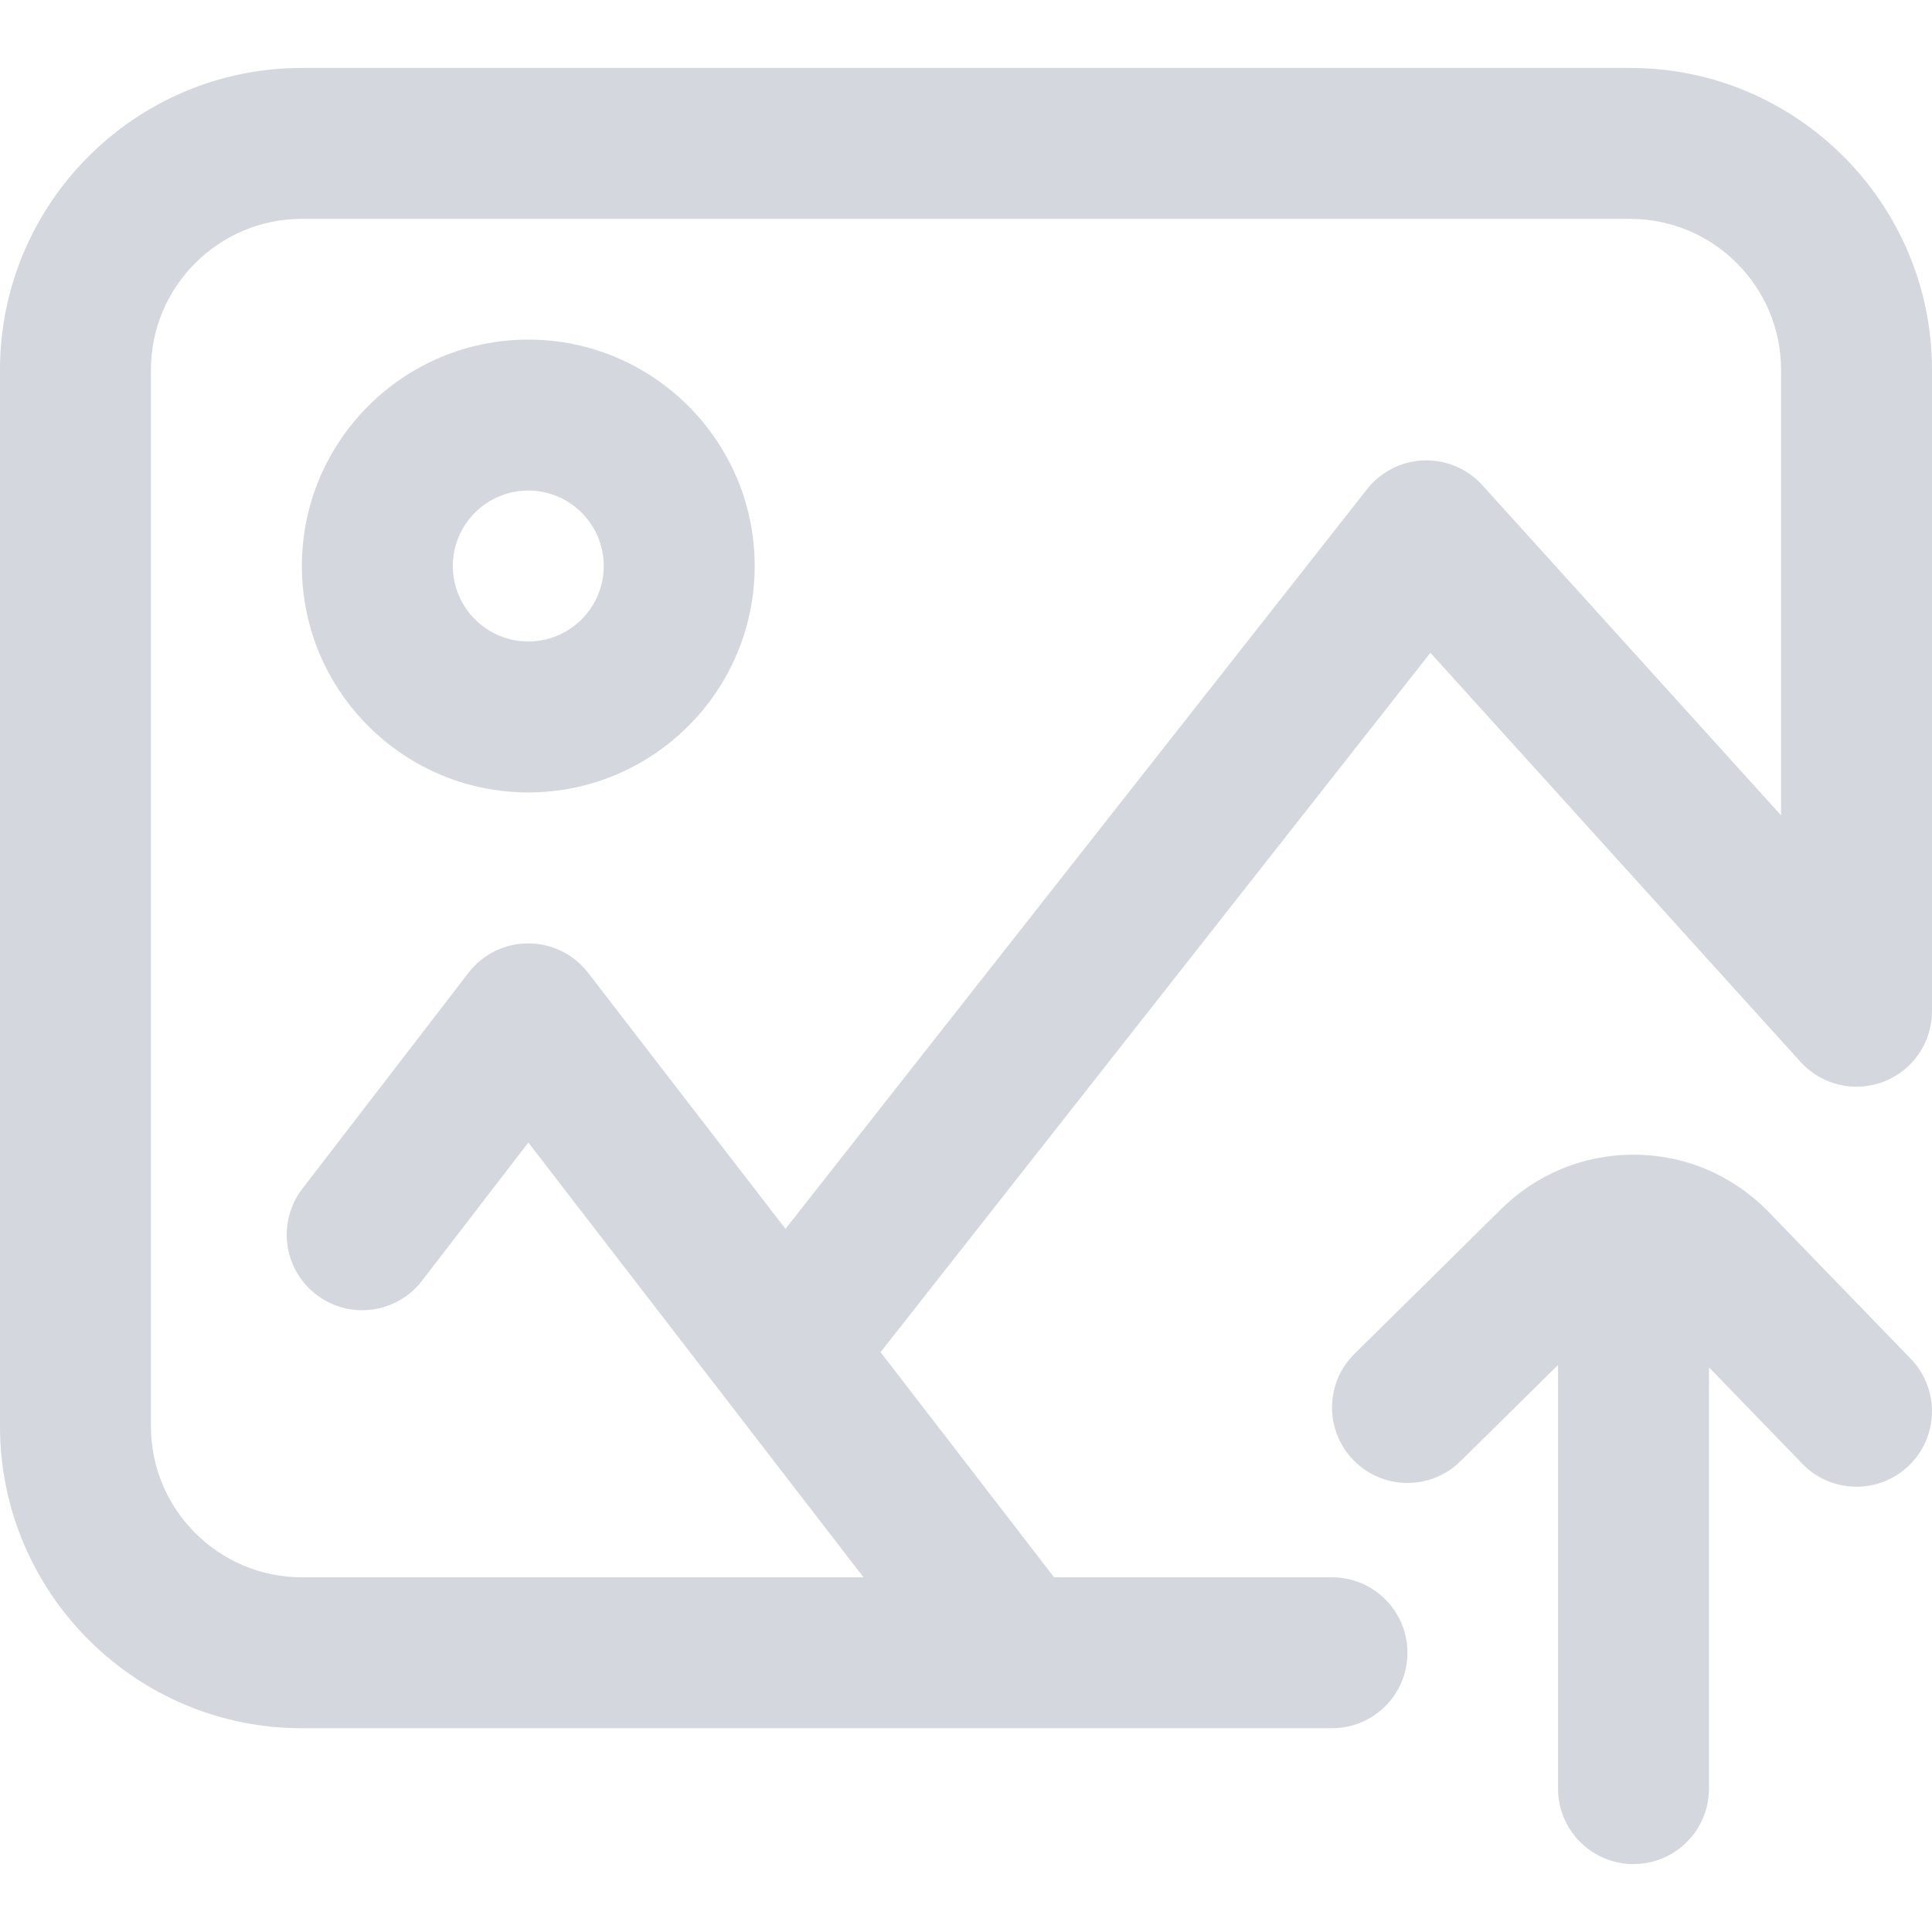
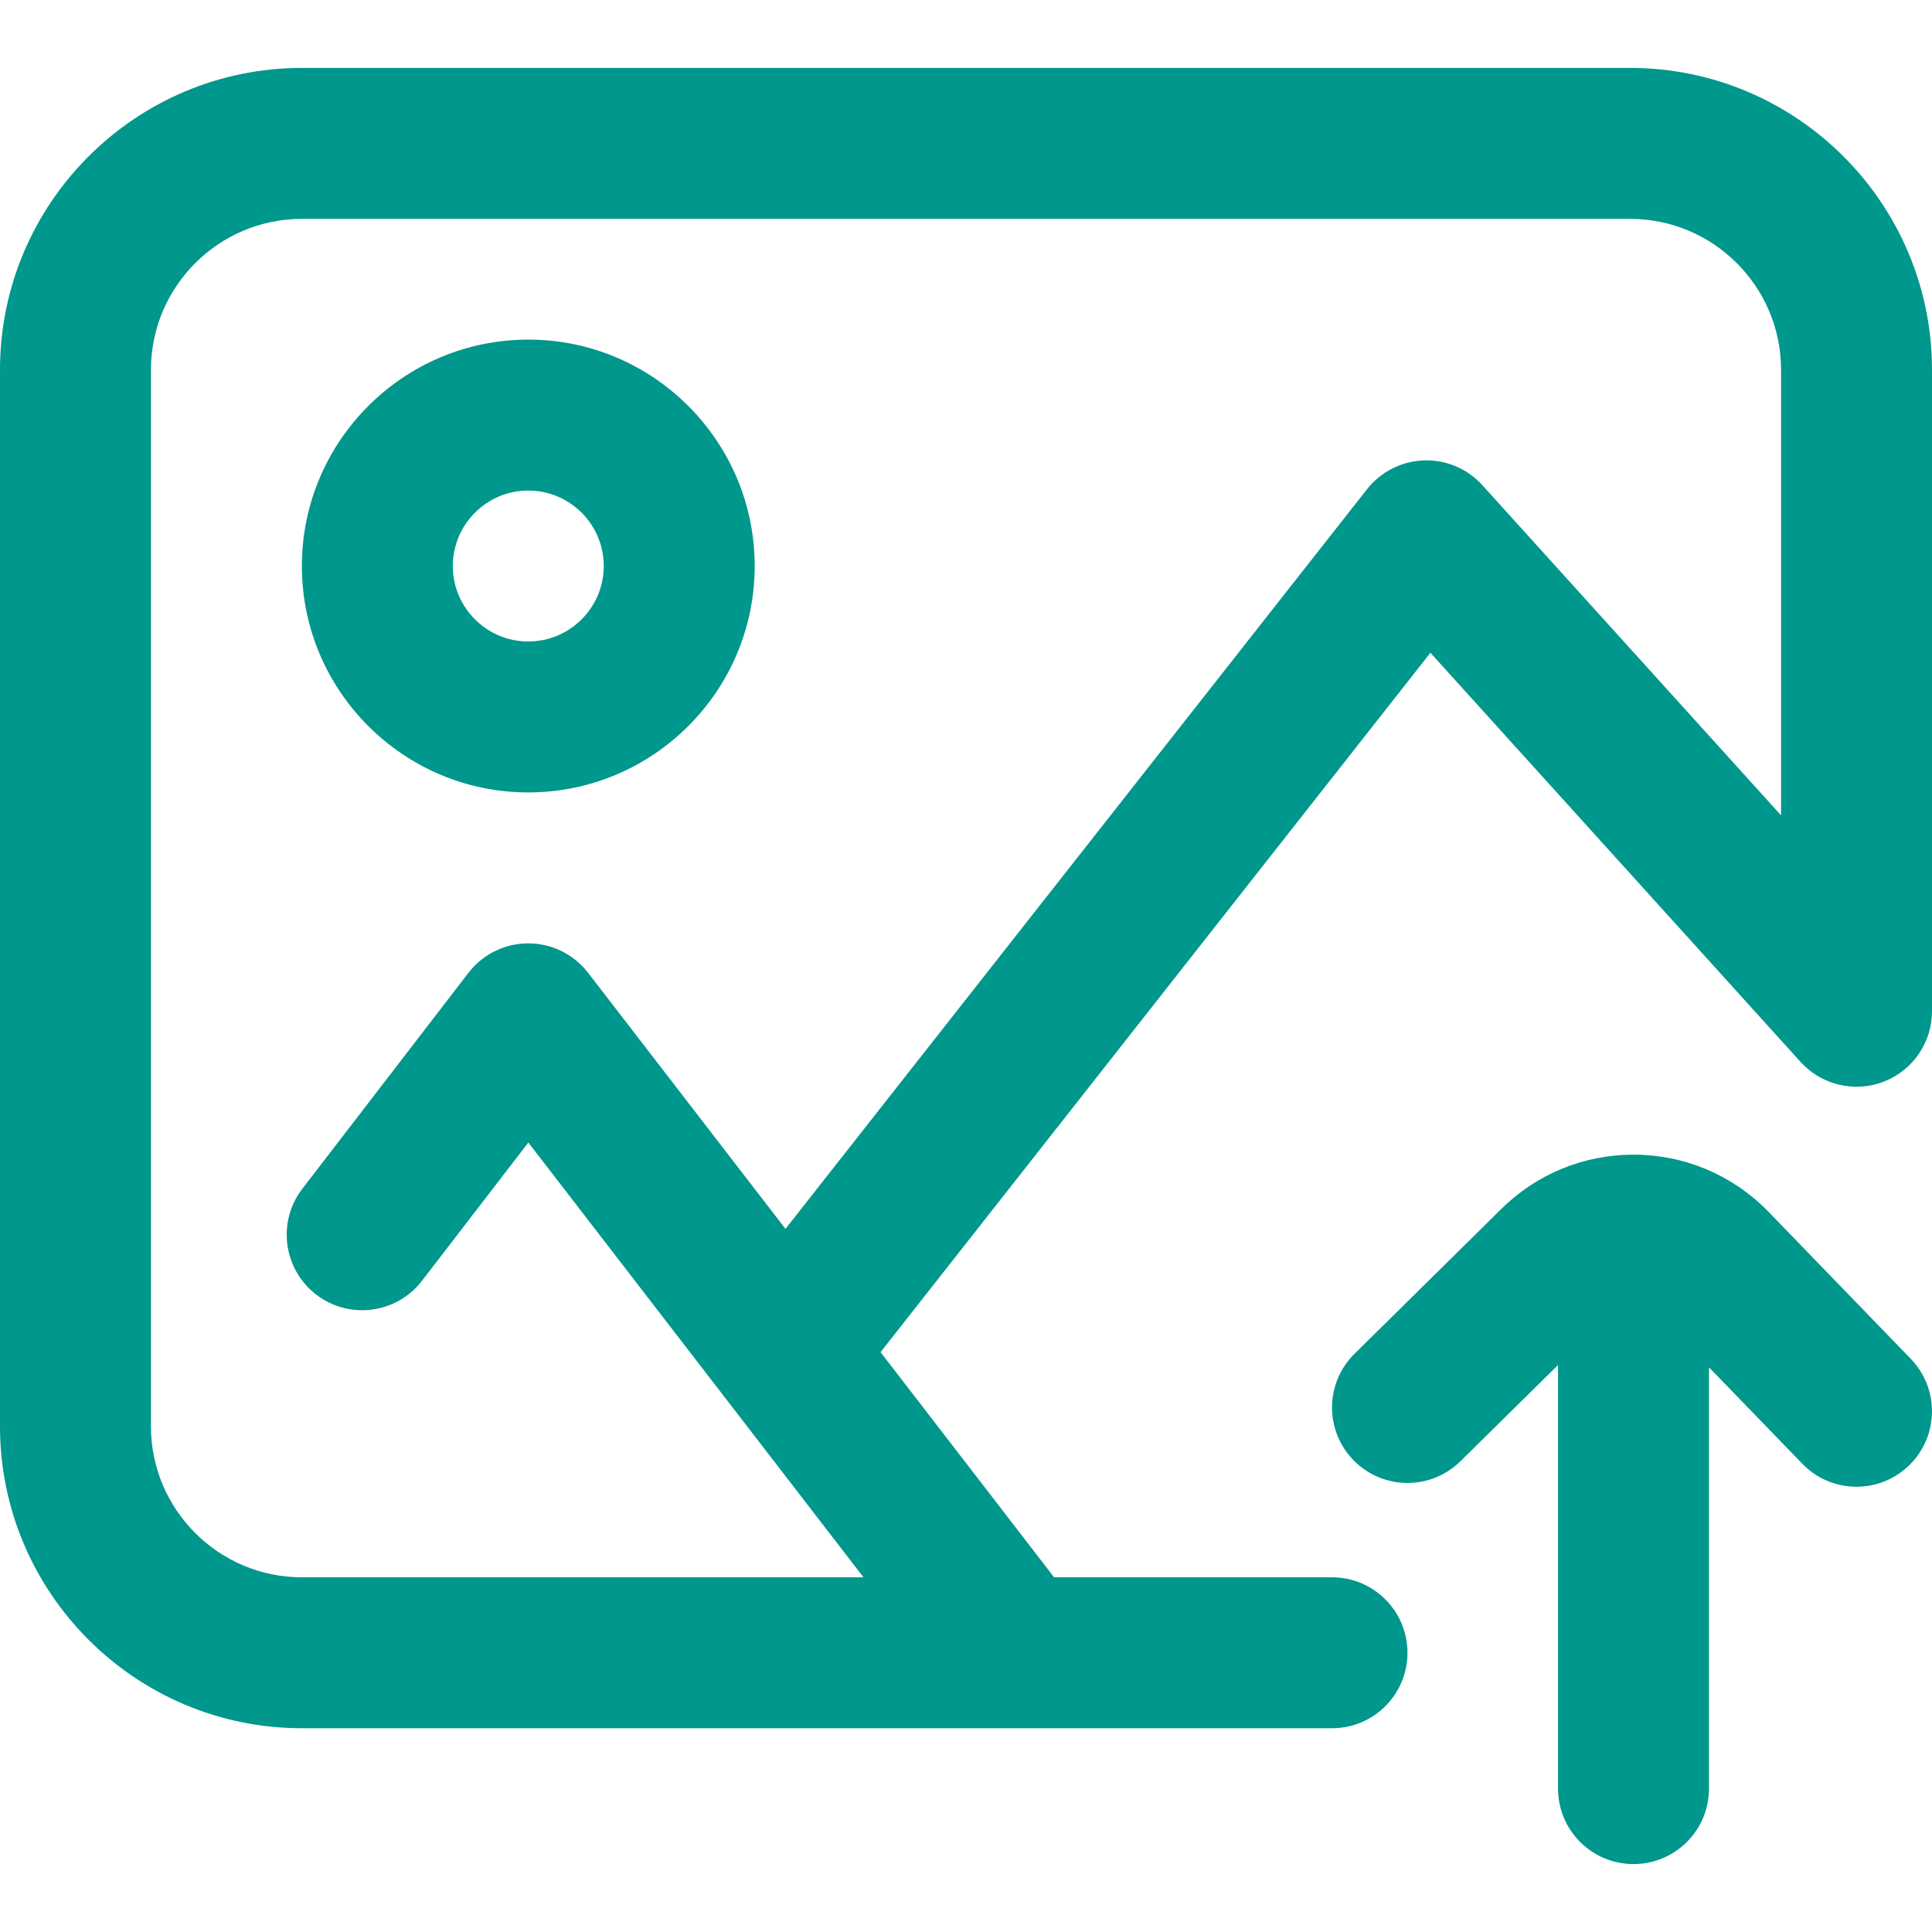
<svg xmlns="http://www.w3.org/2000/svg" width="32" height="32" viewBox="0 0 32 32" fill="none">
-   <path d="M27 1.125H5C2.243 1.125 0 3.368 0 6.125V23.625C0 26.382 2.243 28.625 5 28.625H22.062C22.753 28.625 23.312 28.065 23.312 27.375C23.312 26.685 22.753 26.125 22.062 26.125H17.459L14.585 22.396L23.692 10.812L29.823 17.589C30.17 17.972 30.717 18.102 31.2 17.916C31.682 17.73 32 17.267 32 16.75V6.125C32 3.368 29.757 1.125 27 1.125V1.125ZM29.5 13.505L24.552 8.036C24.305 7.763 23.95 7.612 23.582 7.626C23.214 7.639 22.87 7.813 22.642 8.103L13.01 20.354L9.74 16.112C9.503 15.805 9.138 15.625 8.75 15.625C8.75 15.625 8.75 15.625 8.749 15.625C8.362 15.625 7.996 15.805 7.759 16.113L5.008 19.689C4.587 20.236 4.69 21.021 5.237 21.442C5.784 21.863 6.569 21.761 6.99 21.213L8.751 18.924L14.302 26.125H5C3.622 26.125 2.5 25.003 2.5 23.625V6.125C2.5 4.747 3.622 3.625 5 3.625H27C28.378 3.625 29.5 4.747 29.5 6.125V13.505Z" fill="#D4D7DD" />
-   <path d="M8.75 5.625C6.682 5.625 5 7.307 5 9.375C5 11.443 6.682 13.125 8.75 13.125C10.818 13.125 12.5 11.443 12.5 9.375C12.5 7.307 10.818 5.625 8.75 5.625ZM8.75 10.625C8.061 10.625 7.5 10.064 7.5 9.375C7.5 8.686 8.061 8.125 8.75 8.125C9.439 8.125 10 8.686 10 9.375C10 10.064 9.439 10.625 8.75 10.625Z" fill="#D4D7DD" />
-   <path d="M29.28 20.059C29.276 20.055 29.273 20.051 29.269 20.048C28.678 19.453 27.892 19.125 27.056 19.125C26.222 19.125 25.438 19.451 24.848 20.042L22.435 22.423C21.943 22.907 21.938 23.699 22.423 24.19C22.907 24.682 23.699 24.687 24.19 24.202L25.806 22.609V29.625C25.806 30.315 26.365 30.875 27.056 30.875C27.746 30.875 28.306 30.315 28.306 29.625V22.647L29.852 24.244C30.097 24.498 30.423 24.625 30.75 24.625C31.063 24.625 31.377 24.508 31.619 24.273C32.115 23.793 32.128 23.002 31.648 22.506L29.28 20.059Z" fill="#D4D7DD" />
+   <path d="M27 1.125H5C2.243 1.125 0 3.368 0 6.125V23.625C0 26.382 2.243 28.625 5 28.625H22.062C22.753 28.625 23.312 28.065 23.312 27.375C23.312 26.685 22.753 26.125 22.062 26.125H17.459L14.585 22.396L23.692 10.812L29.823 17.589C30.17 17.972 30.717 18.102 31.2 17.916C31.682 17.73 32 17.267 32 16.75V6.125C32 3.368 29.757 1.125 27 1.125V1.125ZM29.5 13.505L24.552 8.036C24.305 7.763 23.95 7.612 23.582 7.626C23.214 7.639 22.87 7.813 22.642 8.103L13.01 20.354L9.74 16.112C9.503 15.805 9.138 15.625 8.75 15.625C8.75 15.625 8.75 15.625 8.749 15.625C8.362 15.625 7.996 15.805 7.759 16.113L5.008 19.689C4.587 20.236 4.69 21.021 5.237 21.442C5.784 21.863 6.569 21.761 6.99 21.213L8.751 18.924L14.302 26.125H5C3.622 26.125 2.5 25.003 2.5 23.625V6.125C2.5 4.747 3.622 3.625 5 3.625H27C28.378 3.625 29.5 4.747 29.5 6.125V13.505Z" fill="#00978C" />
+   <path d="M8.75 5.625C6.682 5.625 5 7.307 5 9.375C5 11.443 6.682 13.125 8.75 13.125C10.818 13.125 12.5 11.443 12.5 9.375C12.5 7.307 10.818 5.625 8.75 5.625ZM8.75 10.625C8.061 10.625 7.5 10.064 7.5 9.375C7.5 8.686 8.061 8.125 8.75 8.125C9.439 8.125 10 8.686 10 9.375C10 10.064 9.439 10.625 8.75 10.625Z" fill="#00978C" />
+   <path d="M29.28 20.059C29.276 20.055 29.273 20.051 29.269 20.048C28.678 19.453 27.892 19.125 27.056 19.125C26.222 19.125 25.438 19.451 24.848 20.042L22.435 22.423C21.943 22.907 21.938 23.699 22.423 24.19C22.907 24.682 23.699 24.687 24.19 24.202L25.806 22.609V29.625C25.806 30.315 26.365 30.875 27.056 30.875C27.746 30.875 28.306 30.315 28.306 29.625V22.647L29.852 24.244C30.097 24.498 30.423 24.625 30.75 24.625C31.063 24.625 31.377 24.508 31.619 24.273C32.115 23.793 32.128 23.002 31.648 22.506L29.28 20.059Z" fill="#00978C" />
</svg>
